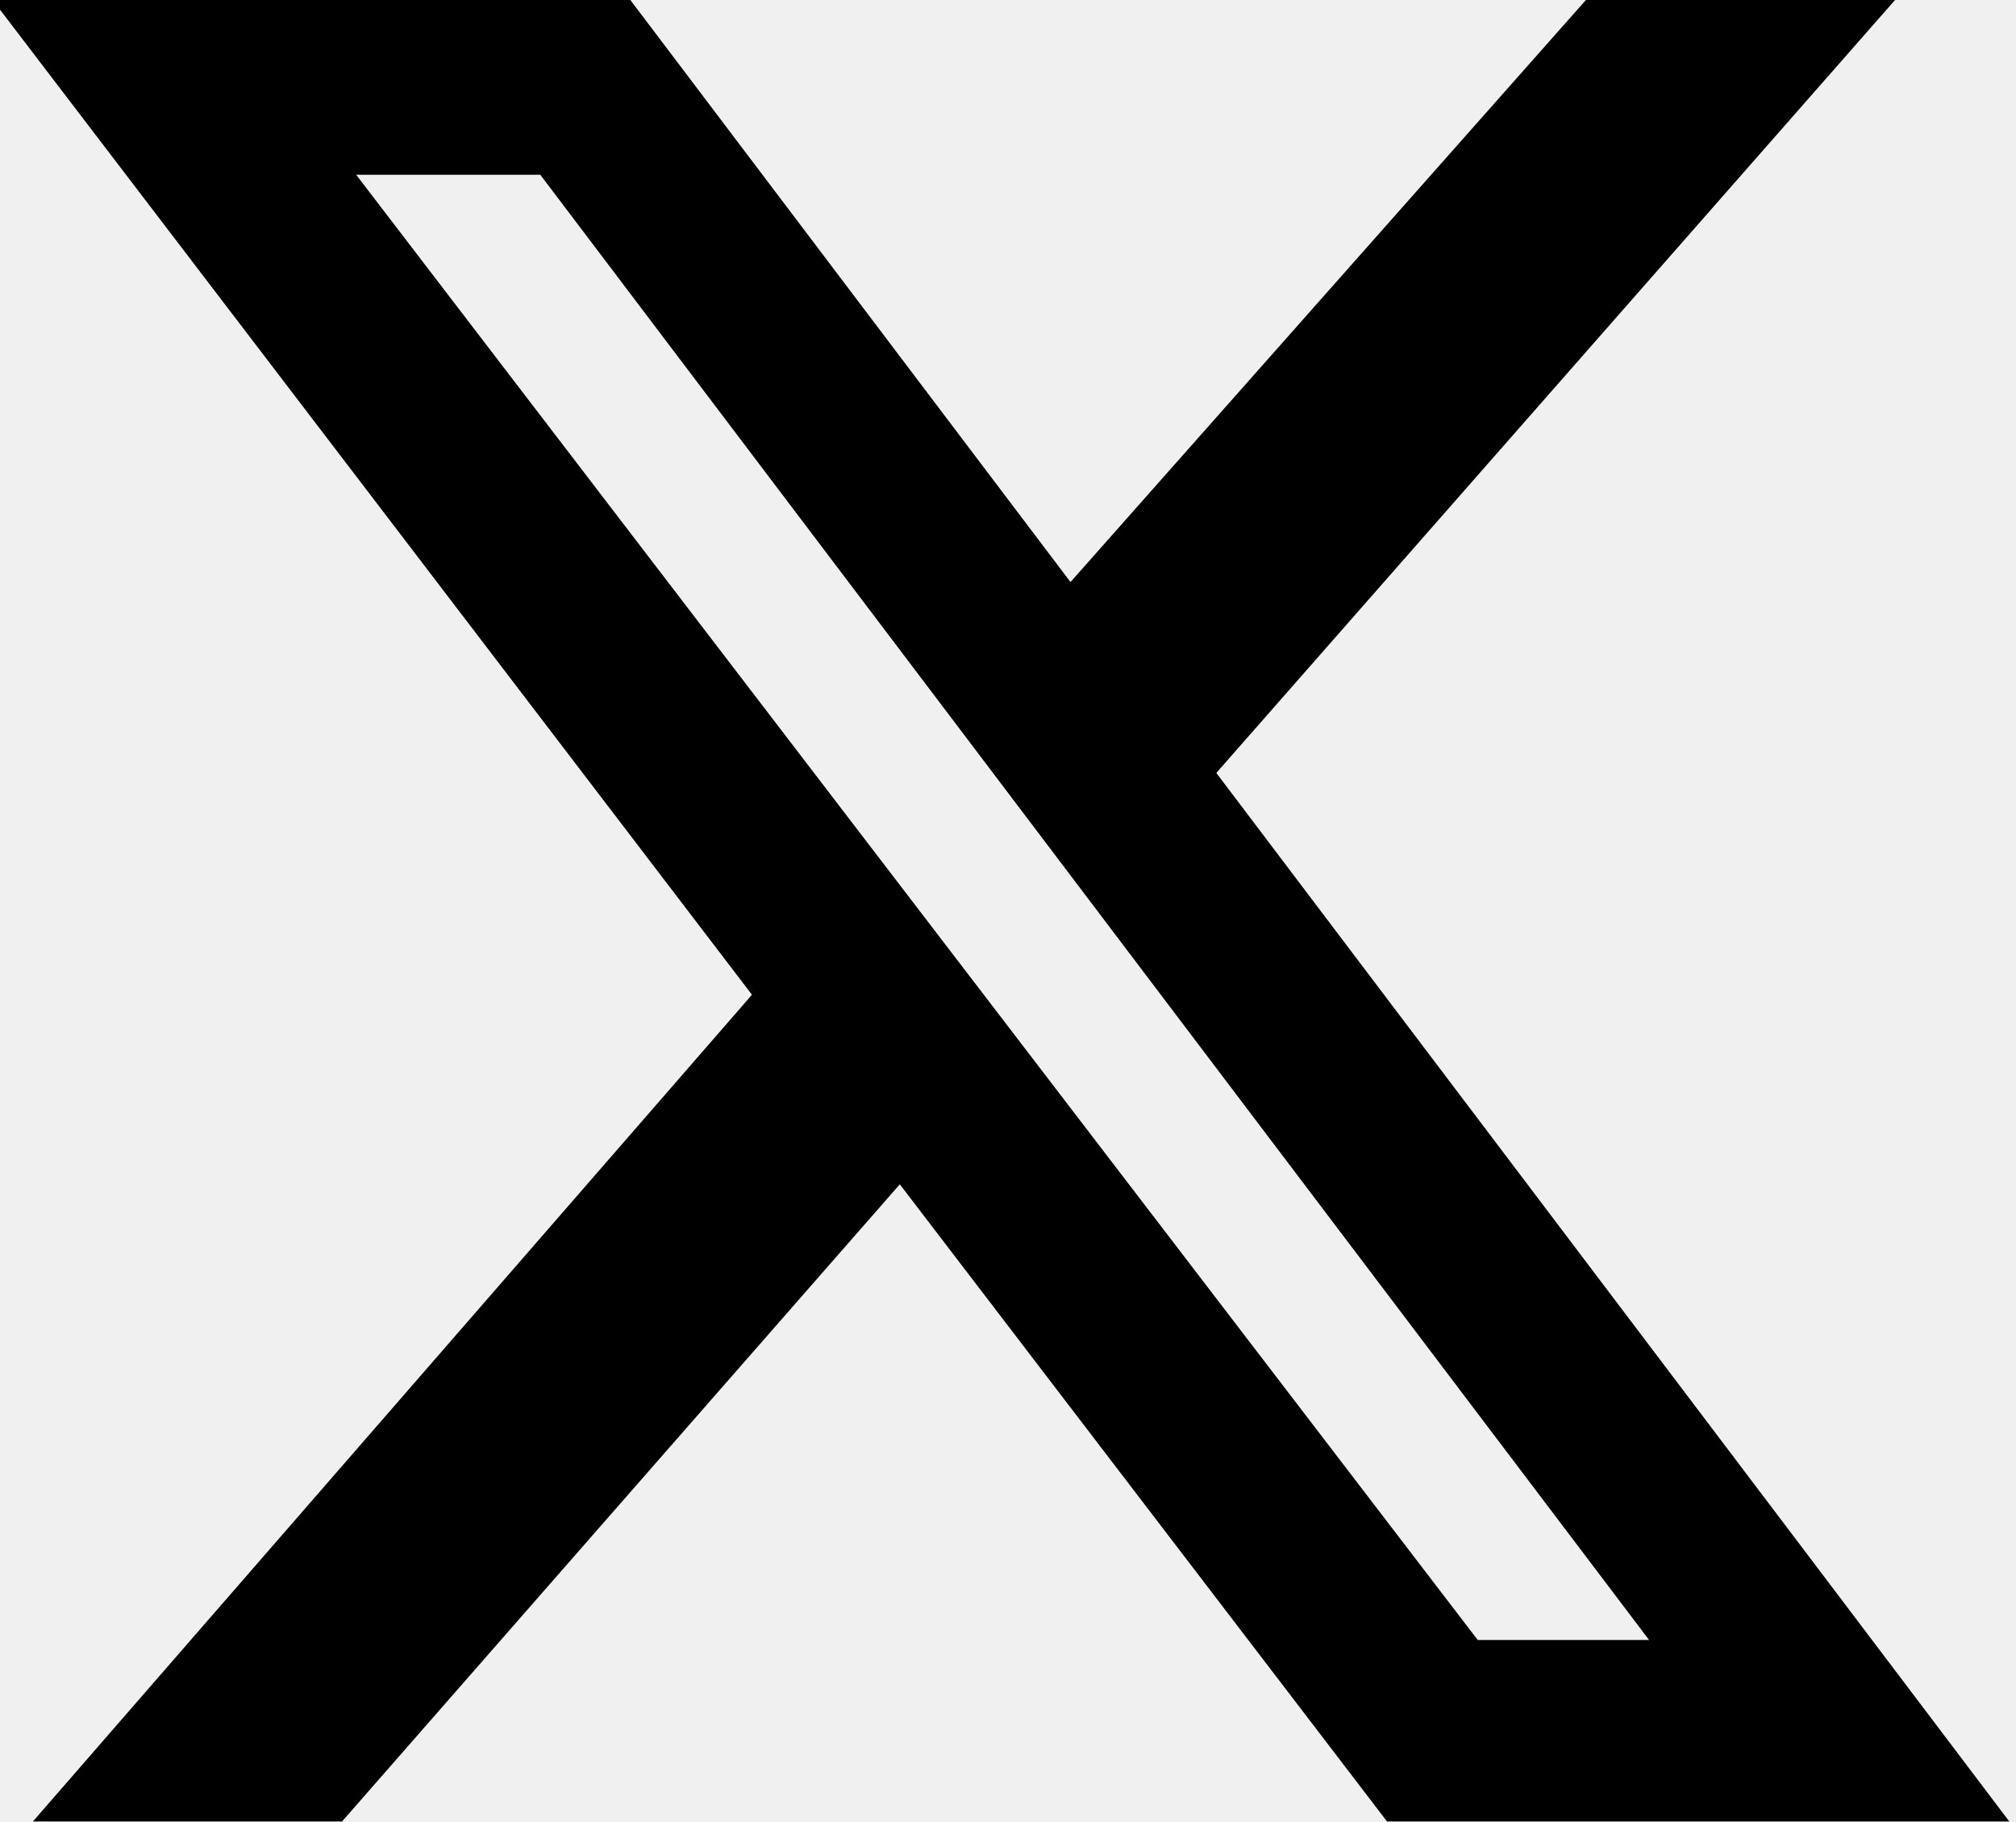
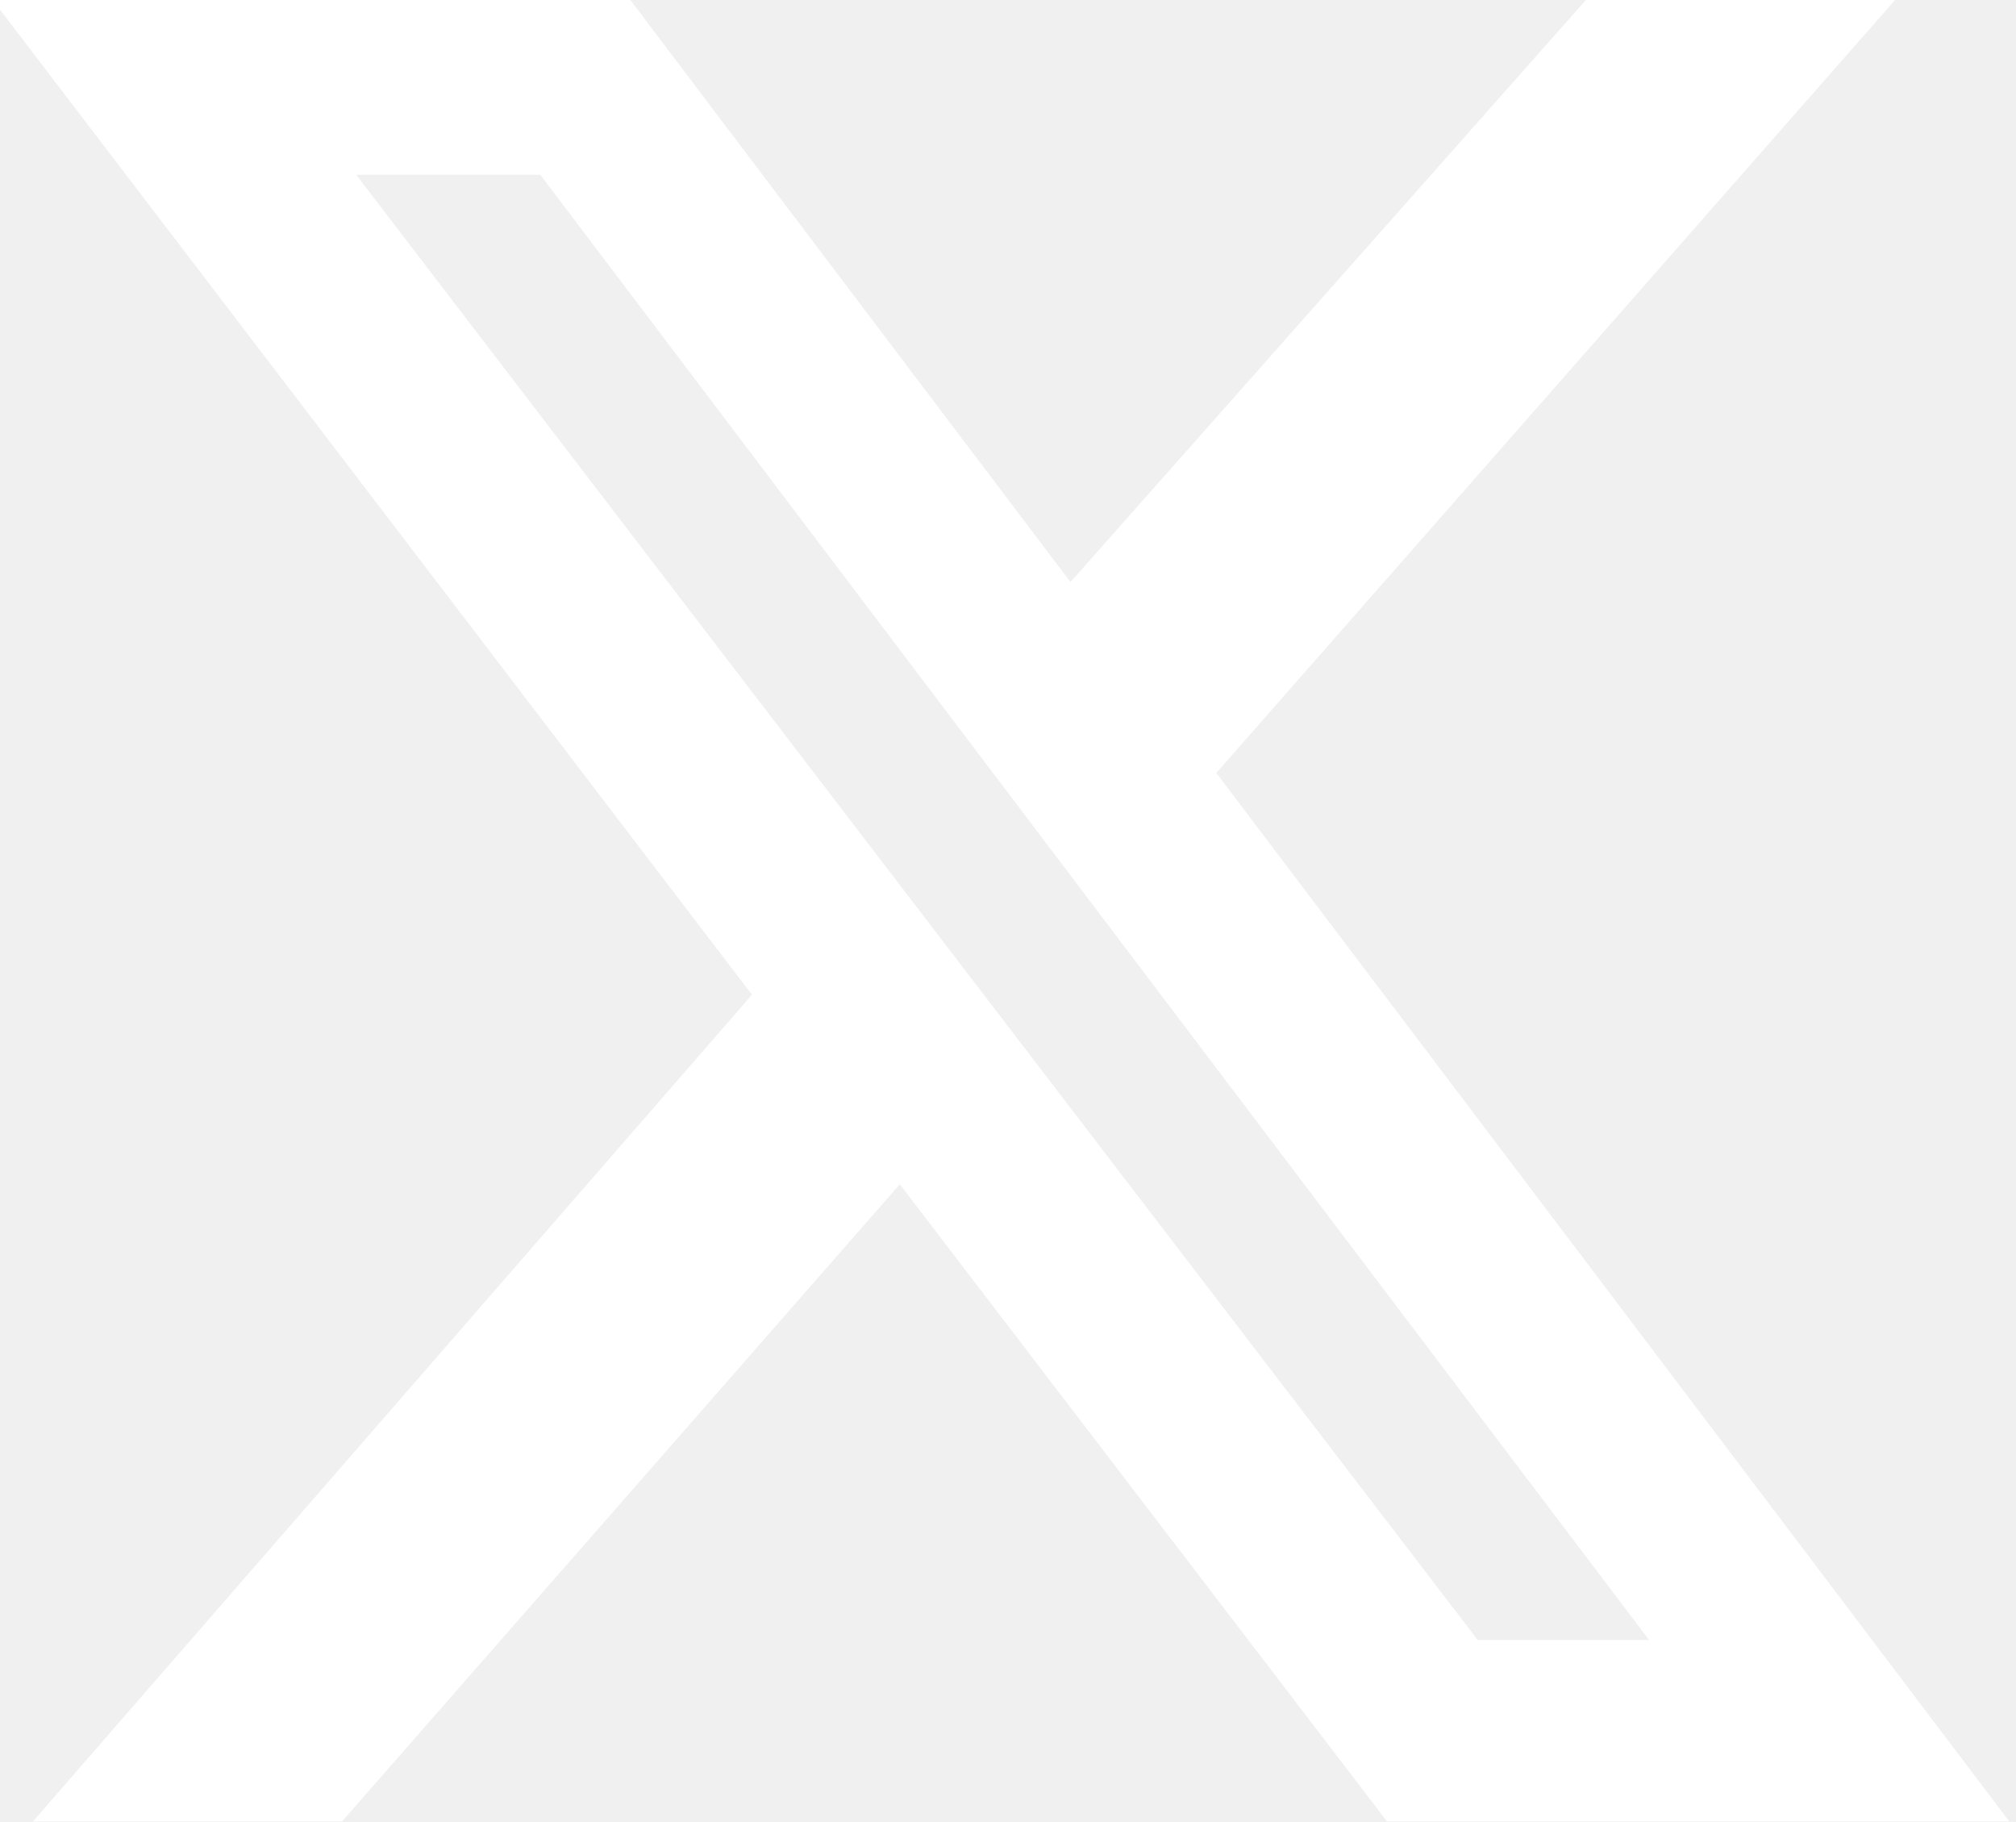
- <svg xmlns="http://www.w3.org/2000/svg" width="300" height="271">
+ <svg xmlns="http://www.w3.org/2000/svg" width="300" height="271" fill="white">
  <path d="m236 0h46l-101 115 118 156h-92.6l-72.5-94.8-83 94.8h-46l107-123-113-148h94.9l65.5 86.6zm-16.1 244h25.5l-165-218h-27.4z" />
</svg>
